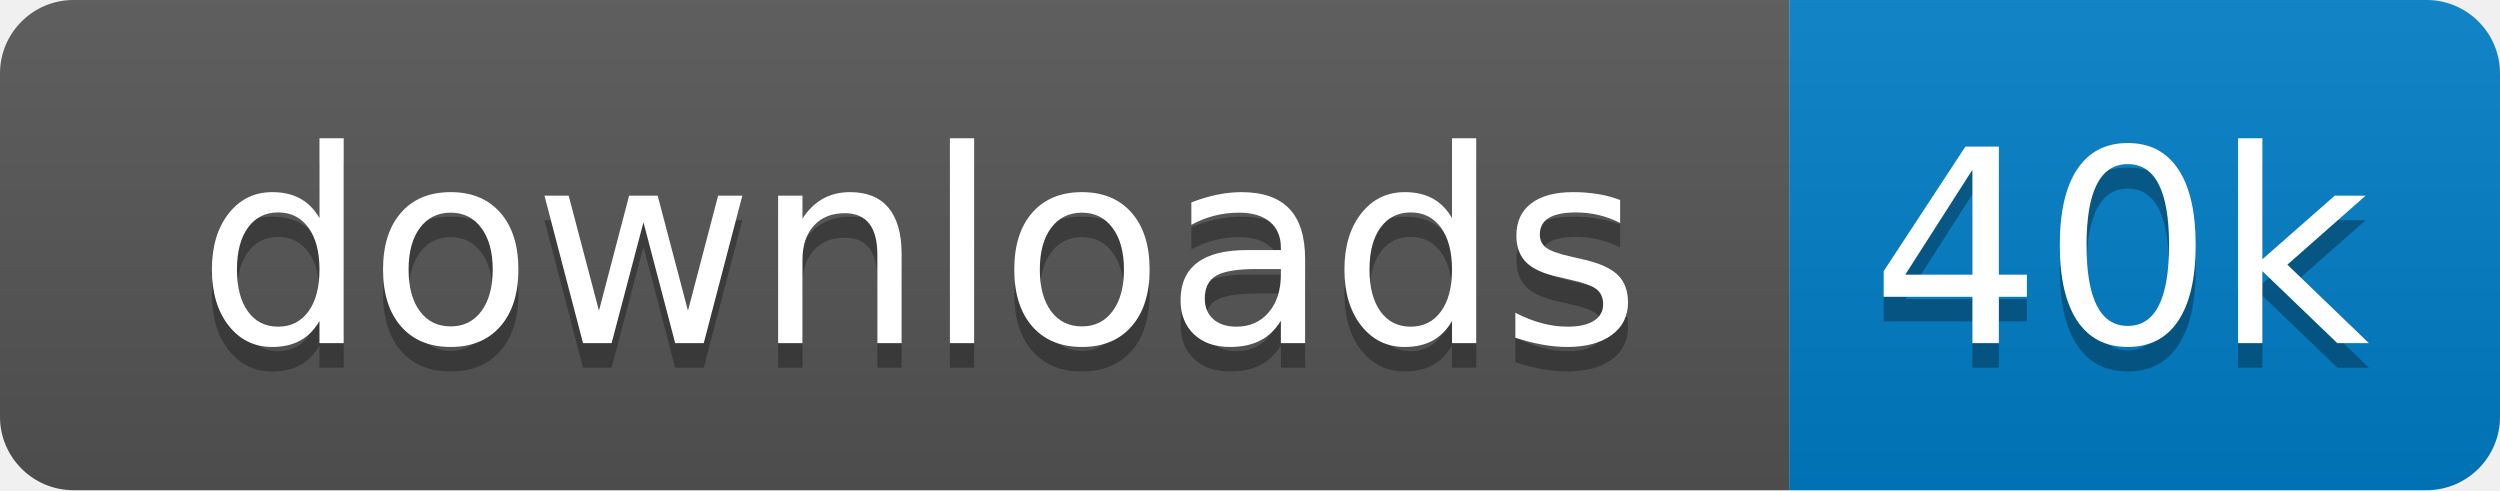
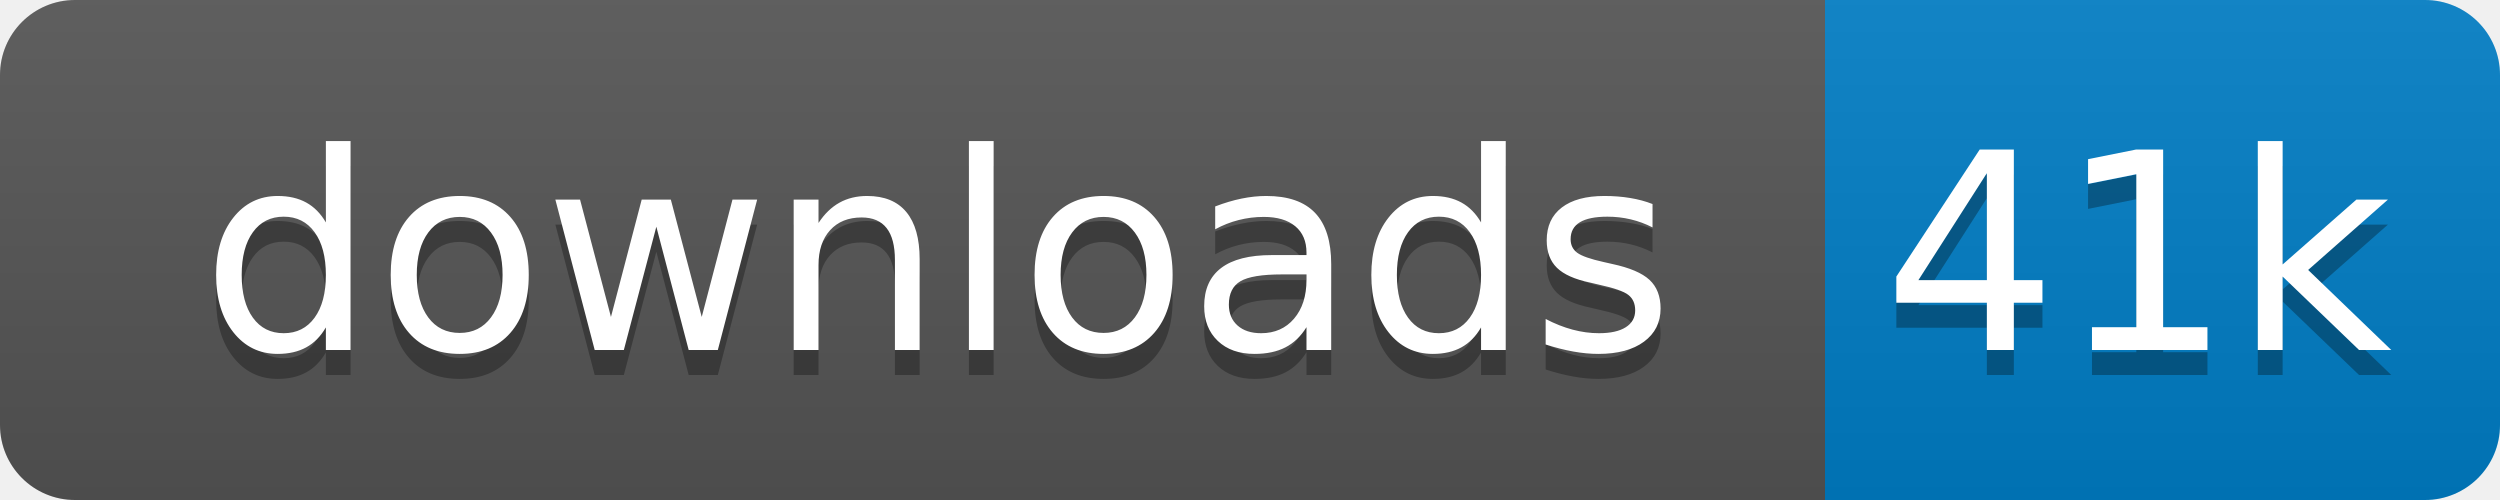
- <svg xmlns="http://www.w3.org/2000/svg" xmlns:xlink="http://www.w3.org/1999/xlink" width="102" height="20">
+ <svg xmlns="http://www.w3.org/2000/svg" xmlns:xlink="http://www.w3.org/1999/xlink" width="100" height="20">
  <linearGradient id="s" x2="0" y2="100%">
    <stop offset="0" stop-color="#bbb" stop-opacity=".1" />
    <stop offset="1" stop-opacity=".1" />
  </linearGradient>
  <clipPath id="r">
-     <rect width="102" height="20" rx="3" fill="#fff" />
+     <rect width="100" height="20" rx="3" fill="#fff" />
  </clipPath>
  <g clip-path="url(#r)" transform="scale(1)">
    <rect width="73" height="20" fill="#555" />
-     <rect x="73" width="29" height="20" fill="#007ec6" />
-     <rect width="102" height="20" fill="url(#s)" />
+     <rect x="73" width="27" height="20" fill="#007ec6" />
+     <rect width="100" height="20" fill="url(#s)" />
  </g>
  <g fill="#fff" text-anchor="middle" font-family="Verdana,Geneva,DejaVu Sans,sans-serif" text-rendering="geometricPrecision" font-size="110" transform="scale(1)">
    <image visibility="hidden" x="5" y="3" width="14" height="14" xlink:href="" />
    <text x="375" y="150" fill="#010101" fill-opacity=".3" transform="scale(.1)" textLength="630">downloads</text>
    <text x="375" y="140" transform="scale(.1)" textLength="630">downloads</text>
-     <text x="865" y="150" fill="#010101" fill-opacity=".3" transform="scale(.1)" textLength="190">40k</text>
-     <text x="865" y="140" transform="scale(.1)" textLength="190">40k</text>
+     <text x="855" y="150" fill="#010101" fill-opacity=".3" transform="scale(.1)" textLength="170">41k</text>
+     <text x="855" y="140" transform="scale(.1)" textLength="170">41k</text>
  </g>
</svg>
